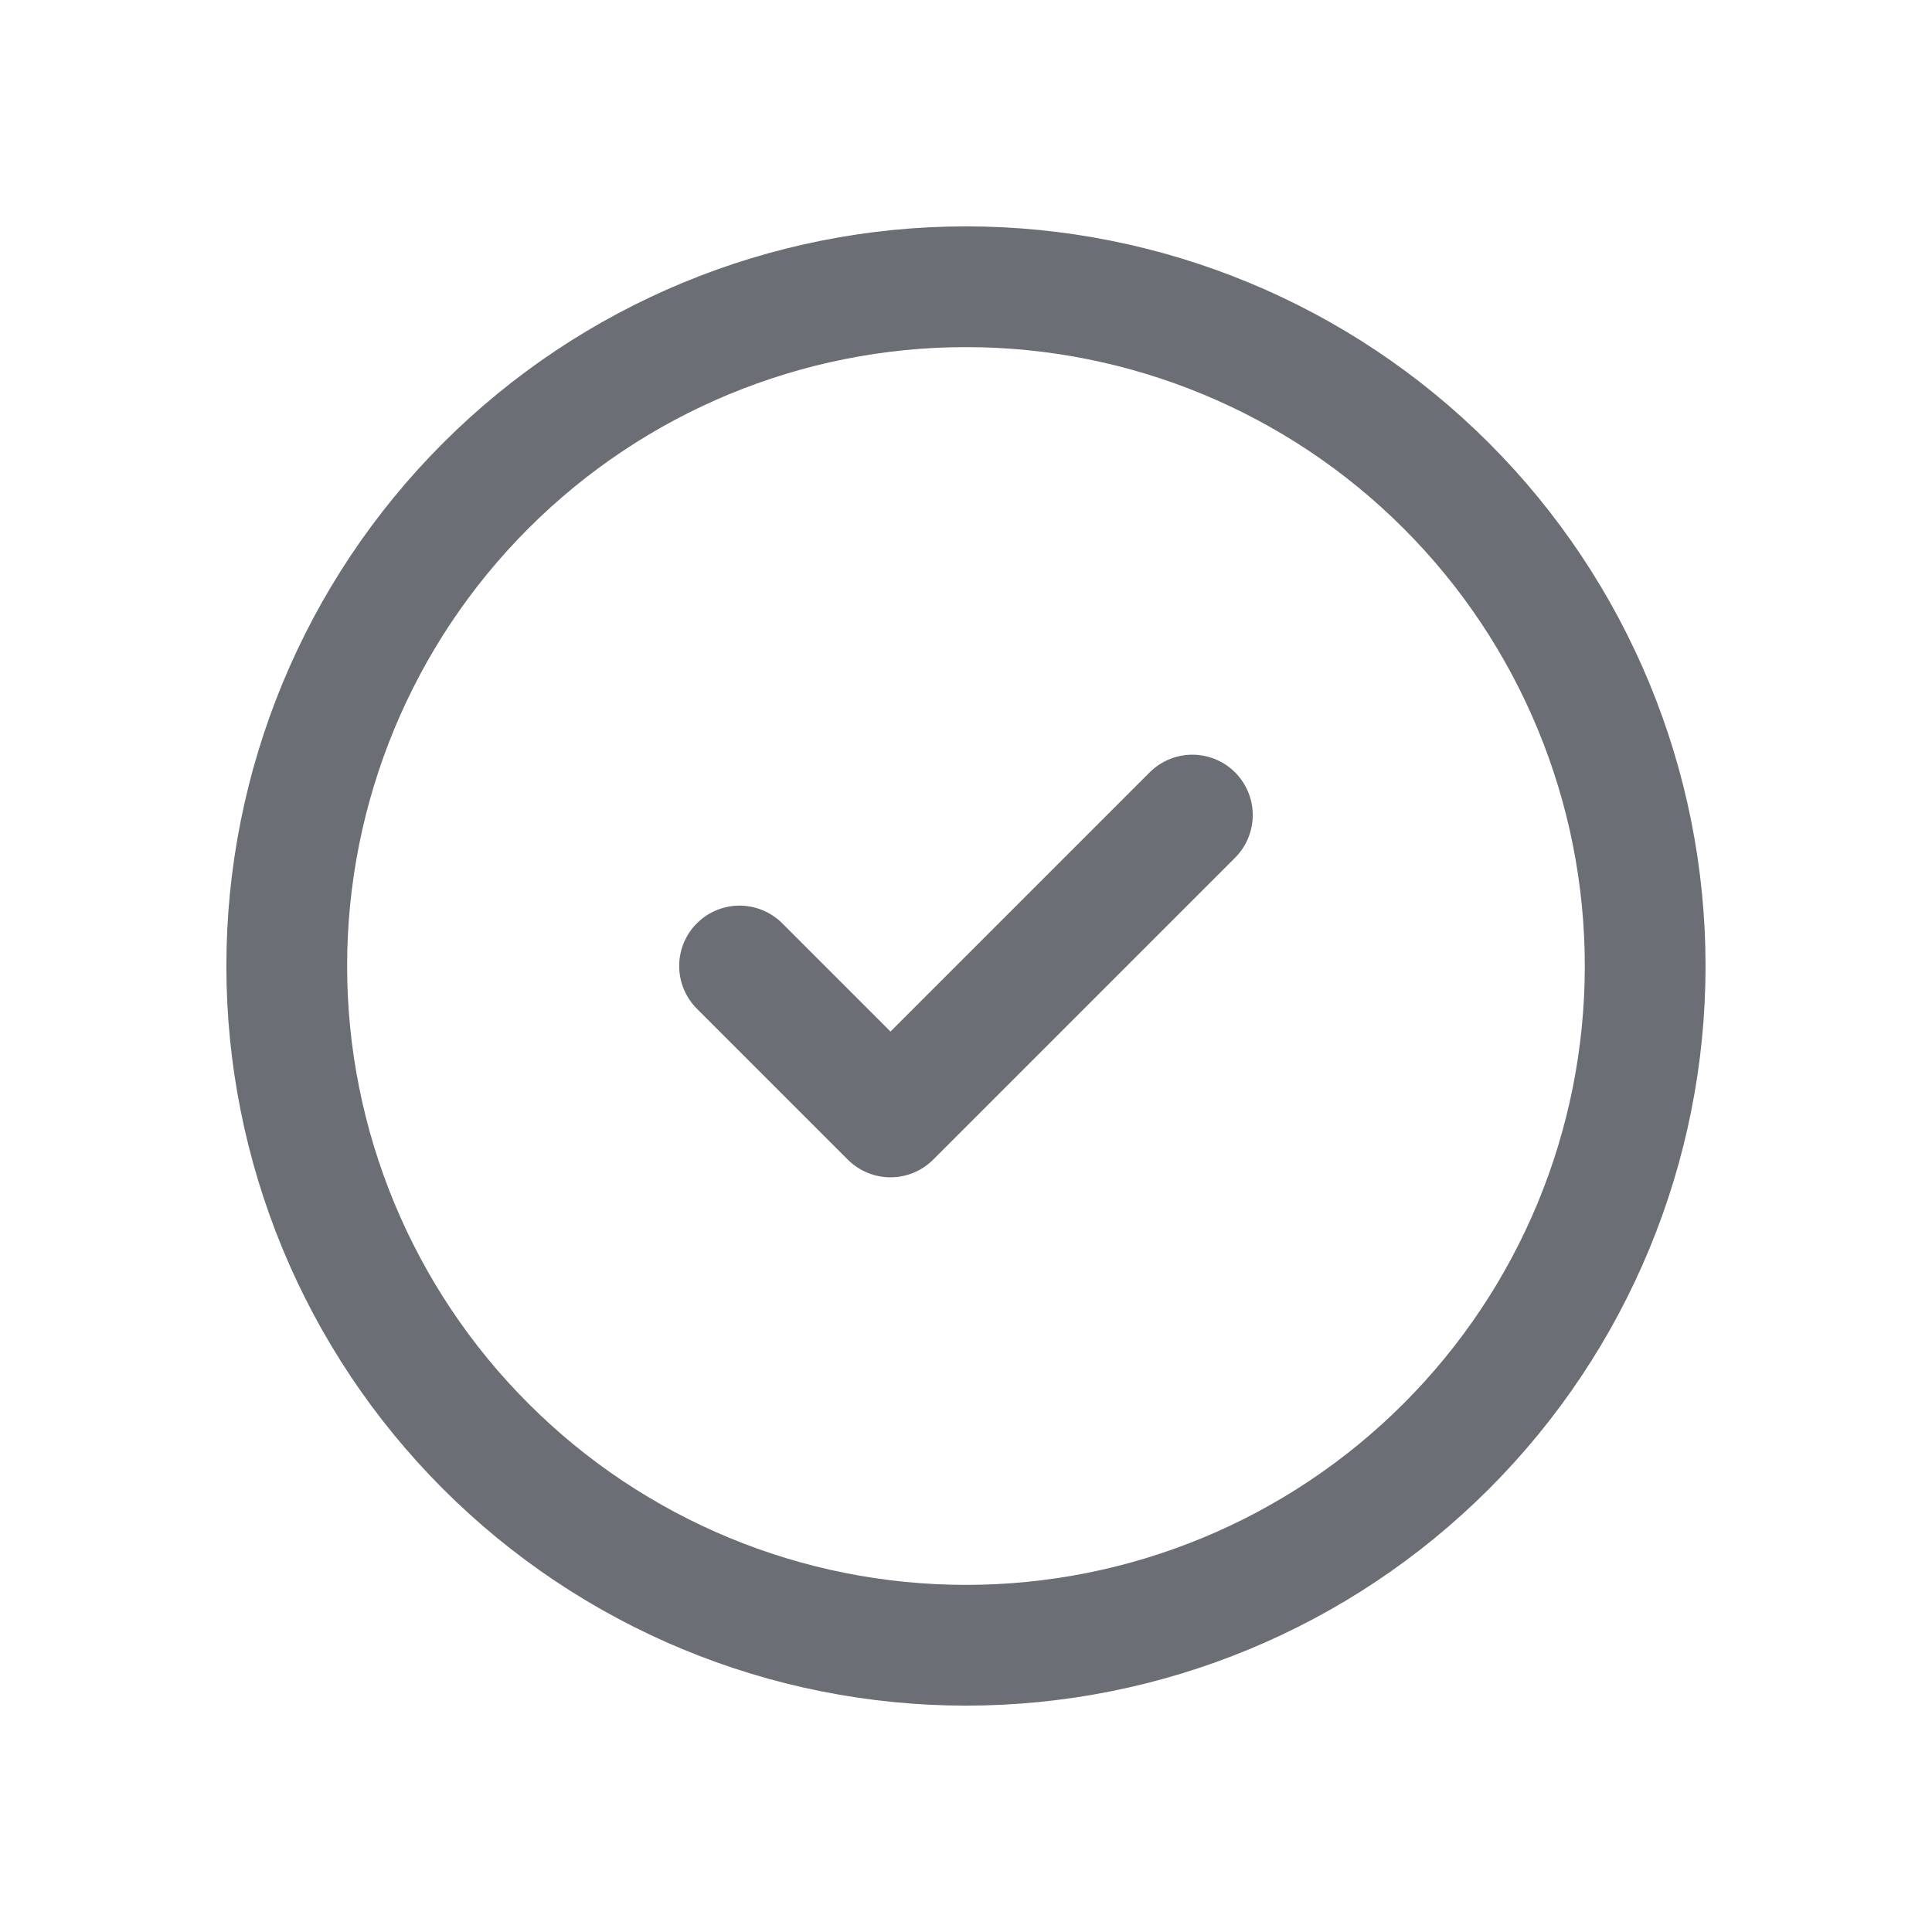
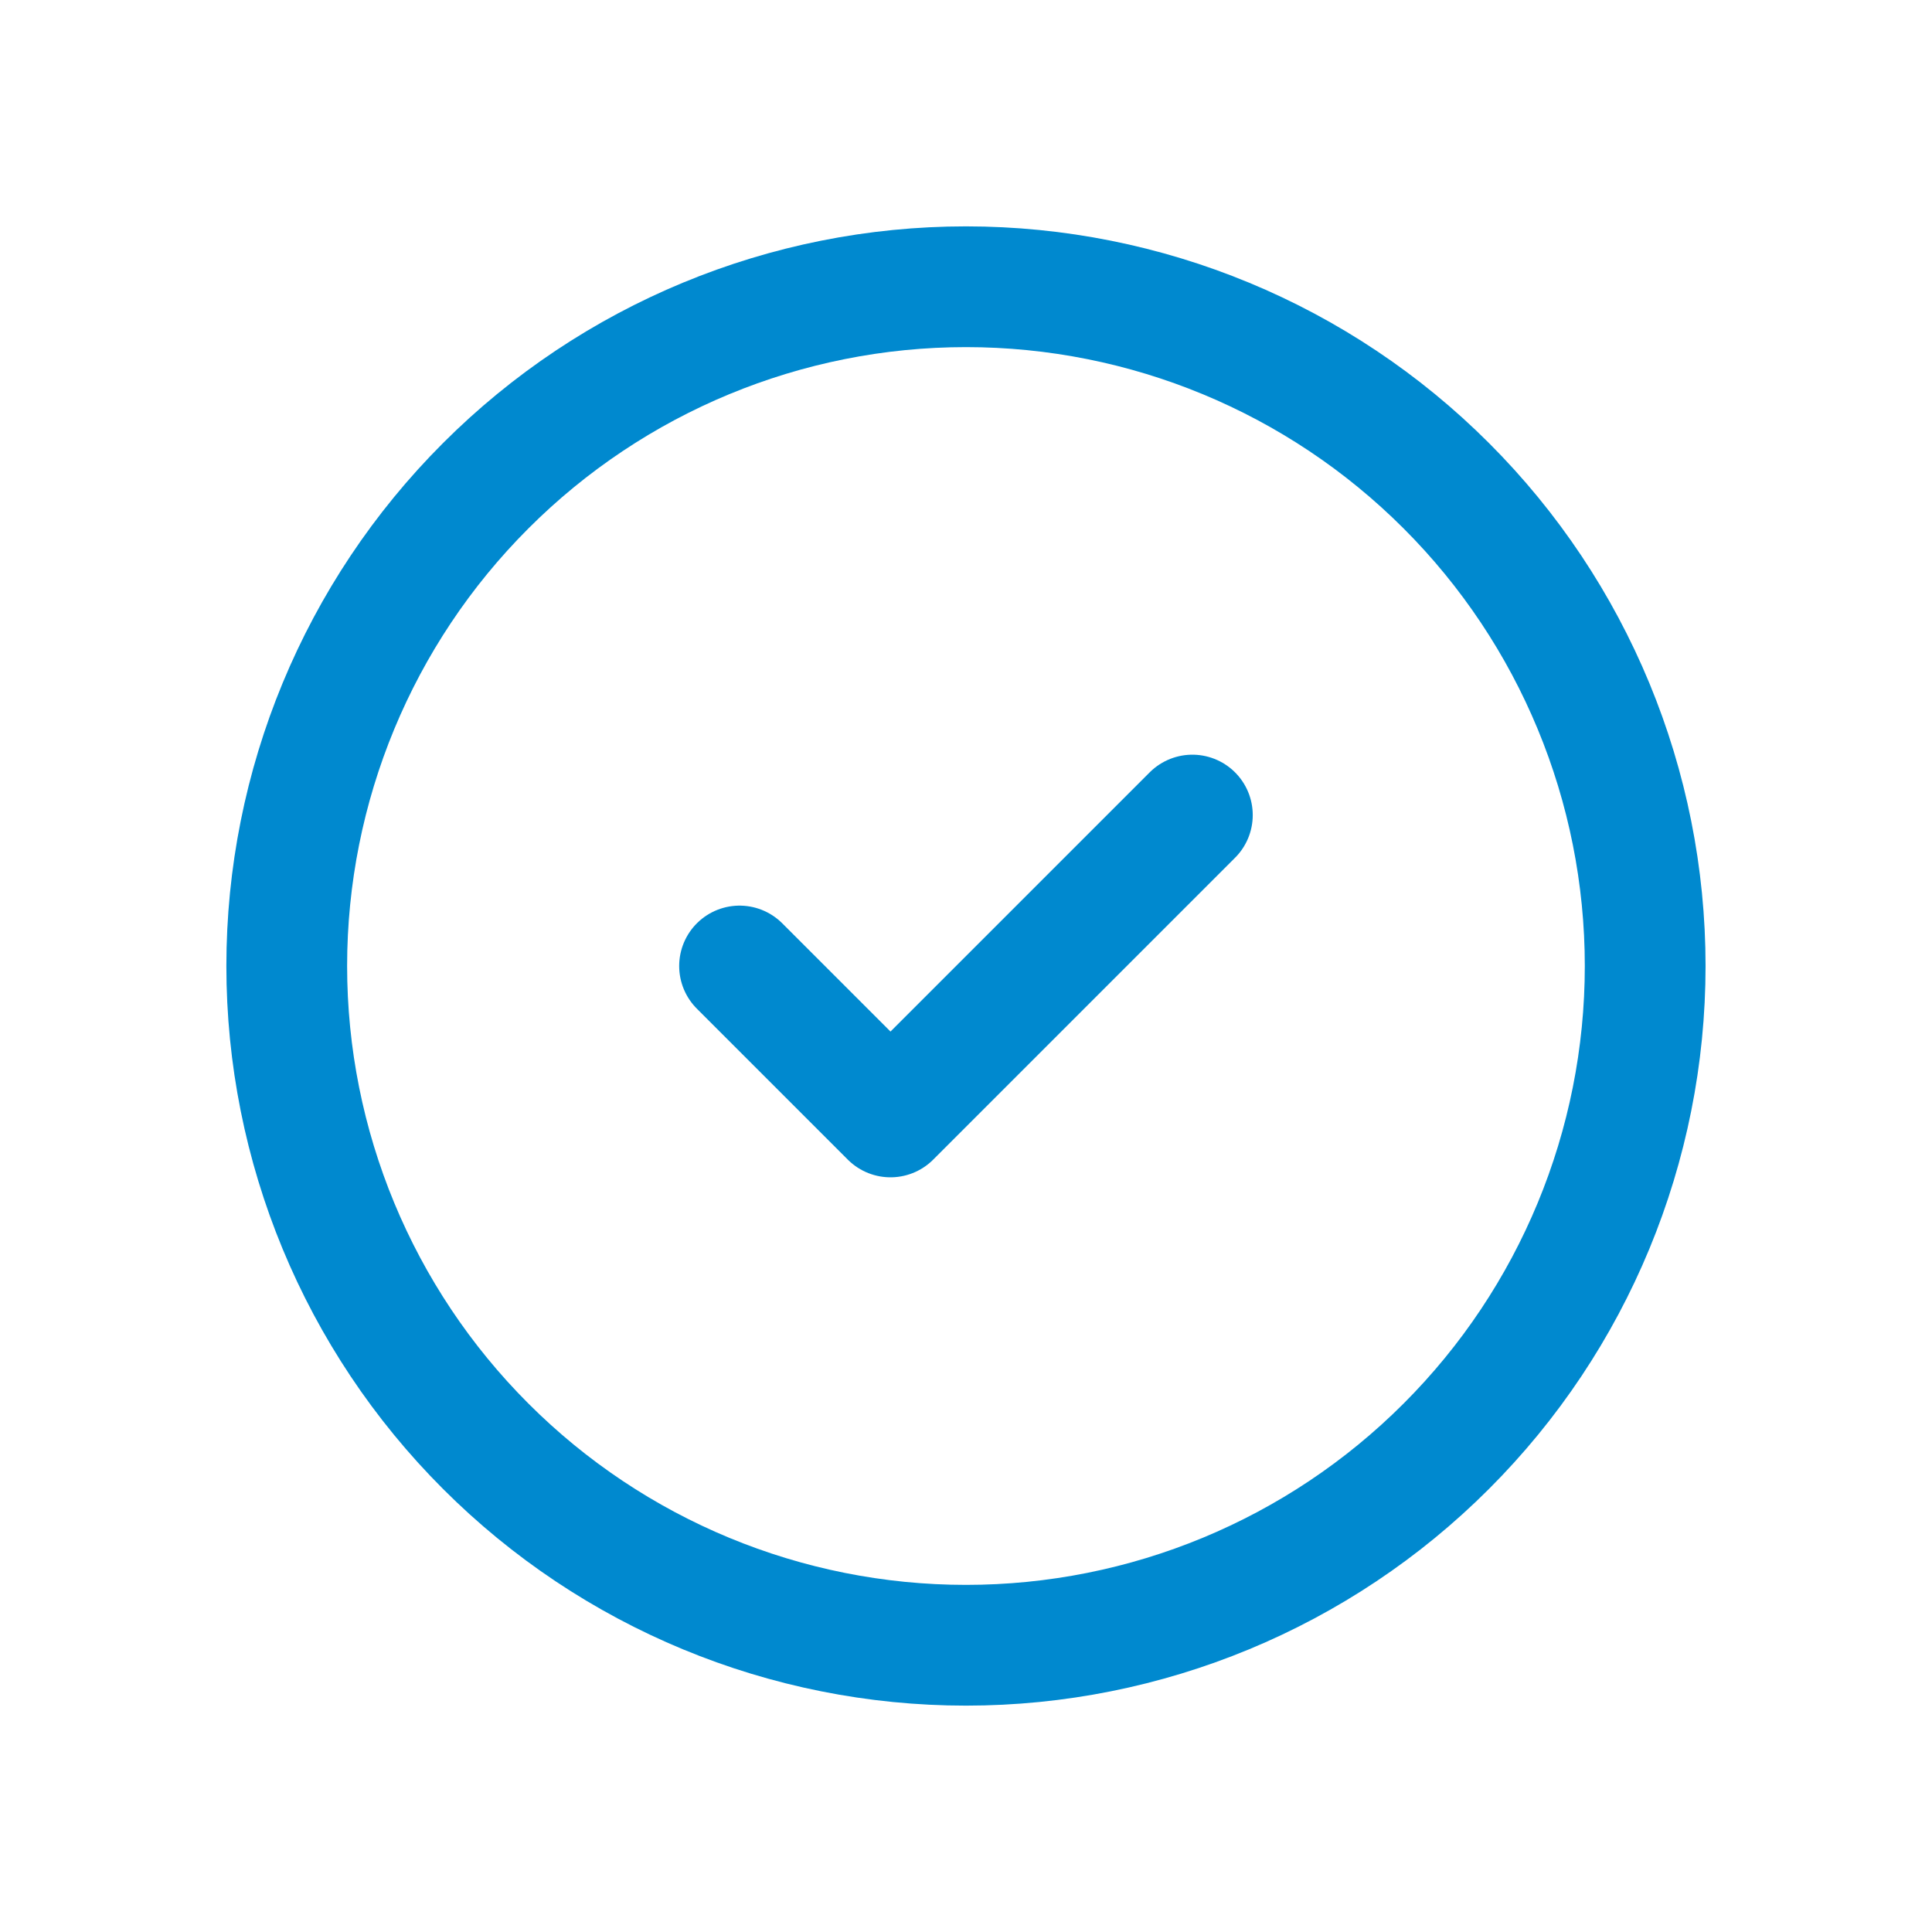
<svg xmlns="http://www.w3.org/2000/svg" width="24" height="24" viewBox="0 0 24 24" fill="none">
-   <path d="M3.562 12C3.562 14.238 4.451 16.384 6.034 17.966C7.616 19.549 9.762 20.438 12 20.438C14.238 20.438 16.384 19.549 17.966 17.966C19.549 16.384 20.437 14.238 20.437 12C20.437 9.762 19.549 7.616 17.966 6.034C16.384 4.451 14.238 3.562 12 3.562C9.762 3.562 7.616 4.451 6.034 6.034C4.451 7.616 3.562 9.762 3.562 12Z" stroke="#6C6E76" stroke-width="1.5" stroke-linecap="round" stroke-linejoin="round" />
-   <path d="M9.187 12L11.062 13.875L14.812 10.125" stroke="#6C6E76" stroke-width="1.5" stroke-linecap="round" stroke-linejoin="round" />
+   <path d="M3.562 12C3.562 14.238 4.451 16.384 6.034 17.966C7.616 19.549 9.762 20.438 12 20.438C14.238 20.438 16.384 19.549 17.966 17.966C19.549 16.384 20.437 14.238 20.437 12C20.437 9.762 19.549 7.616 17.966 6.034C16.384 4.451 14.238 3.562 12 3.562C9.762 3.562 7.616 4.451 6.034 6.034C4.451 7.616 3.562 9.762 3.562 12Z" stroke="#0089CF" stroke-width="1.5" stroke-linecap="round" stroke-linejoin="round" />
+   <path d="M9.187 12L11.062 13.875L14.812 10.125" stroke="#0089CF" stroke-width="1.5" stroke-linecap="round" stroke-linejoin="round" />
</svg>
